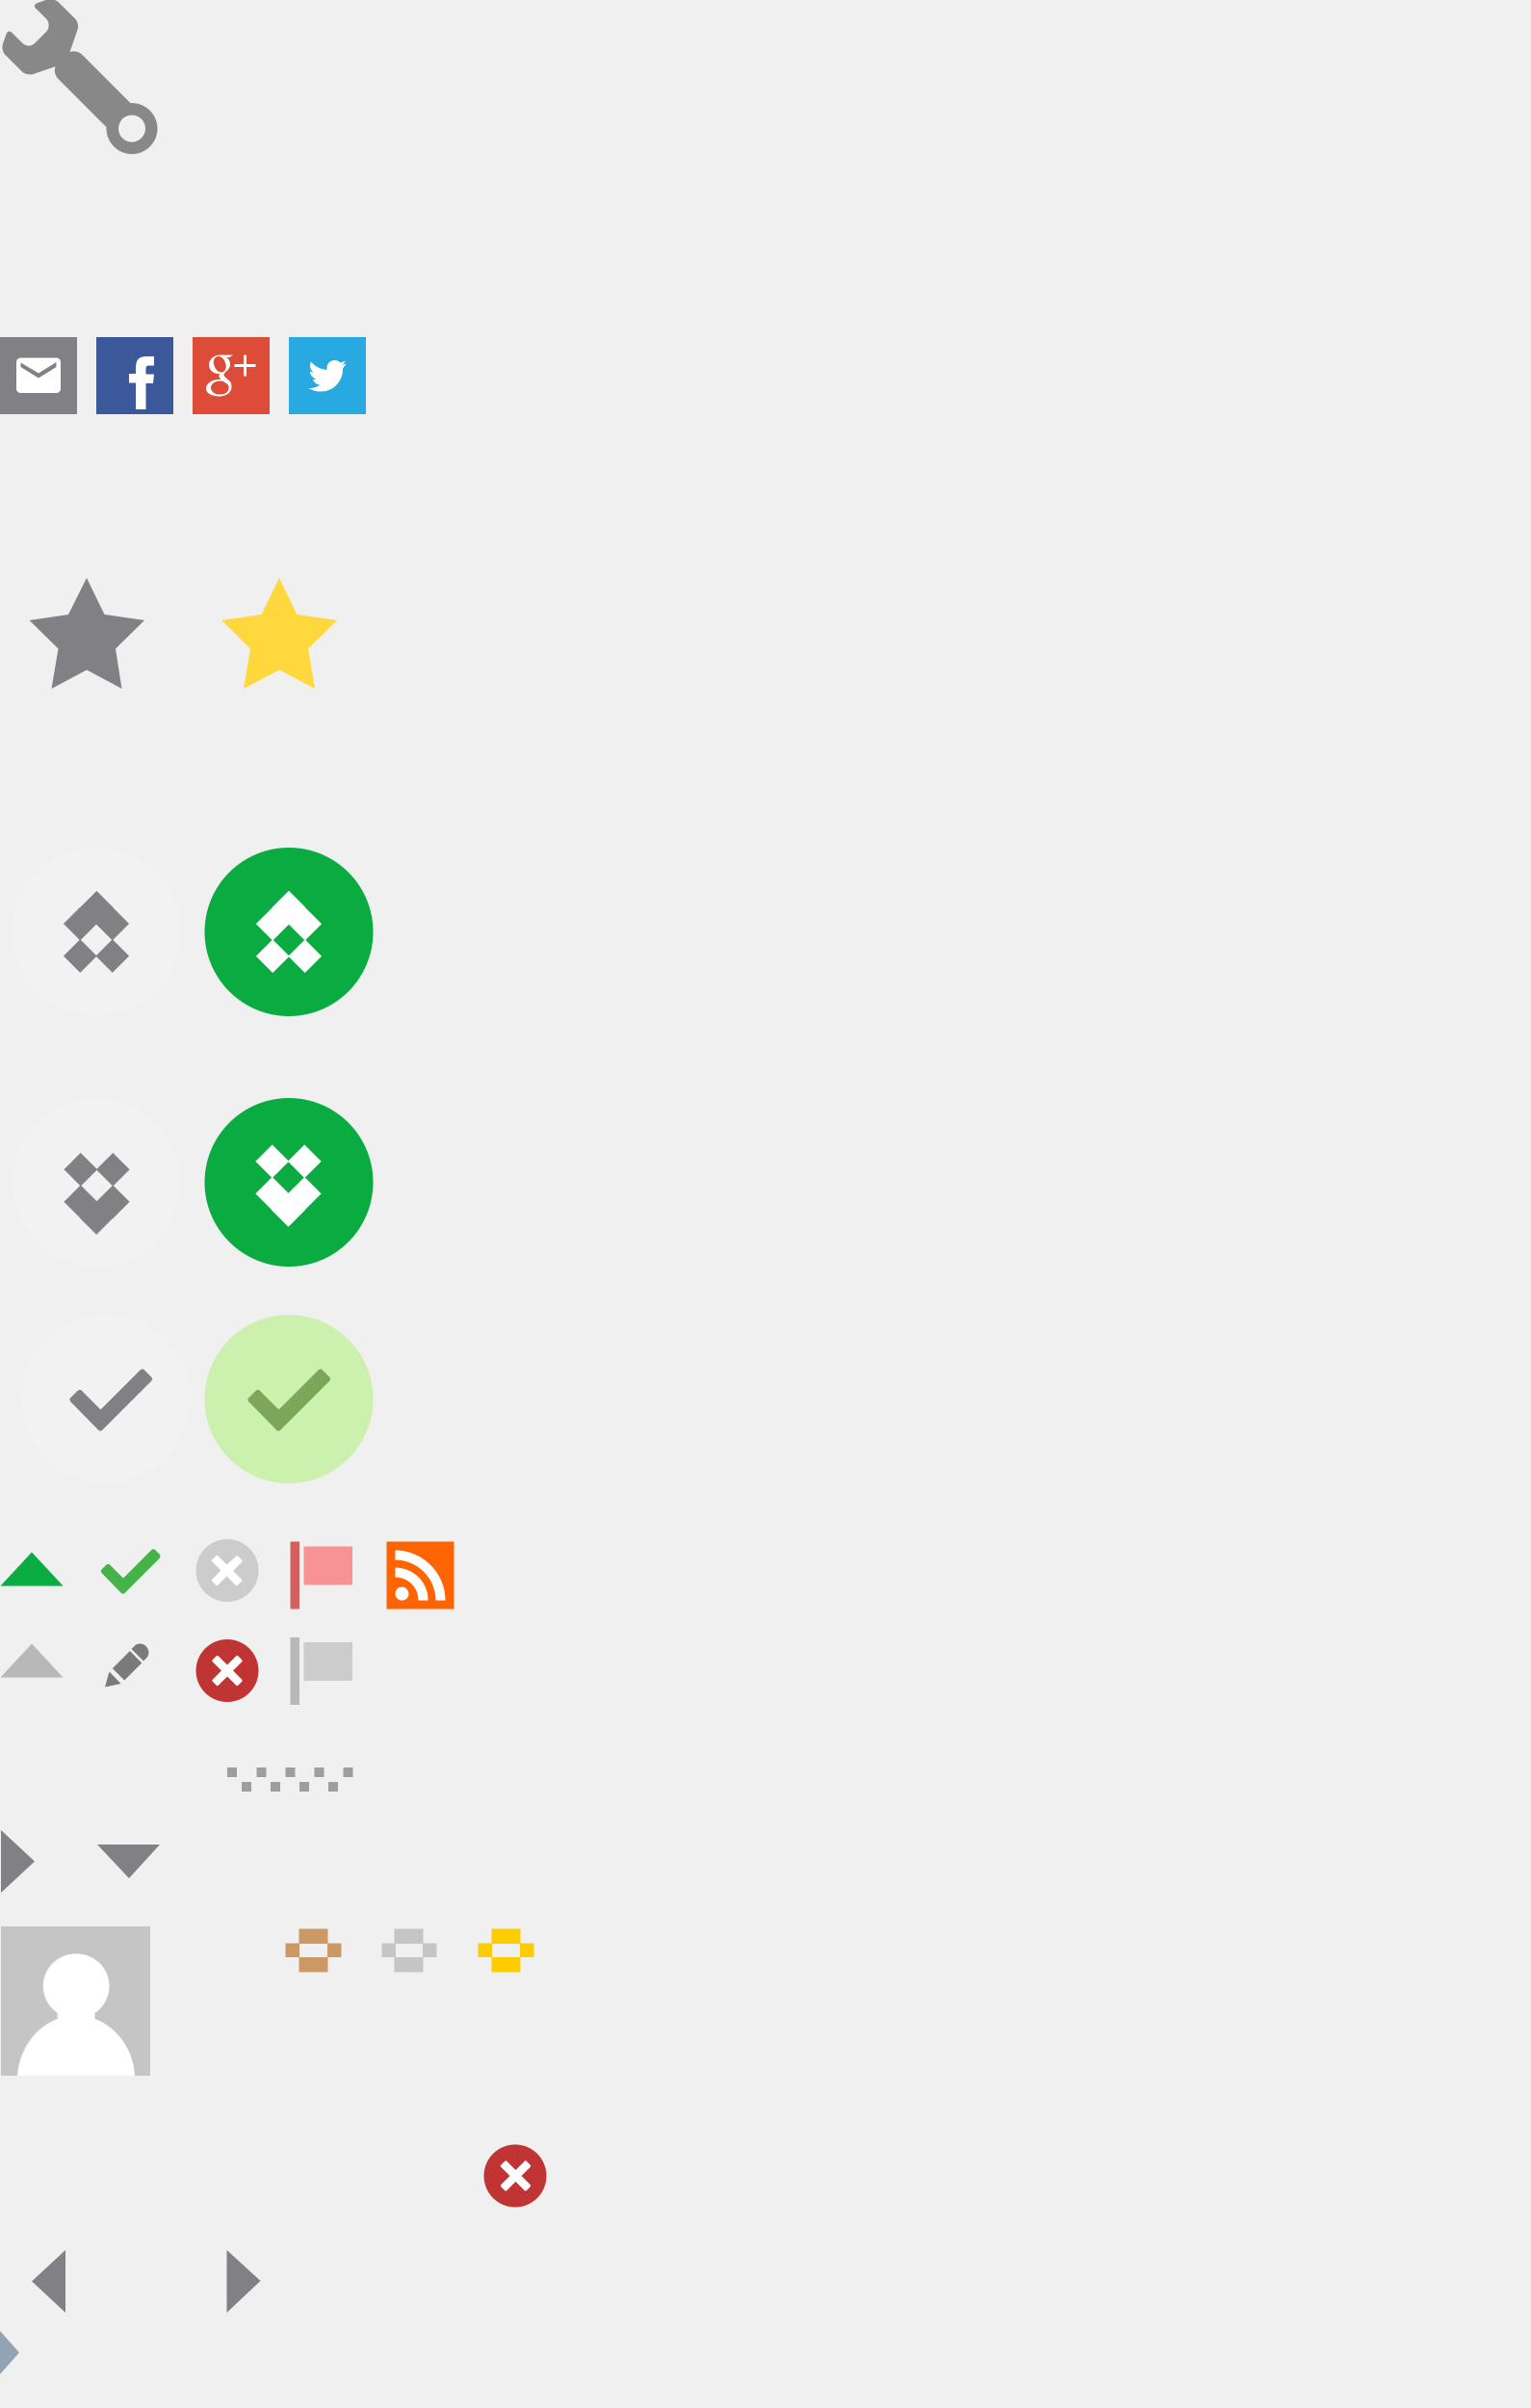
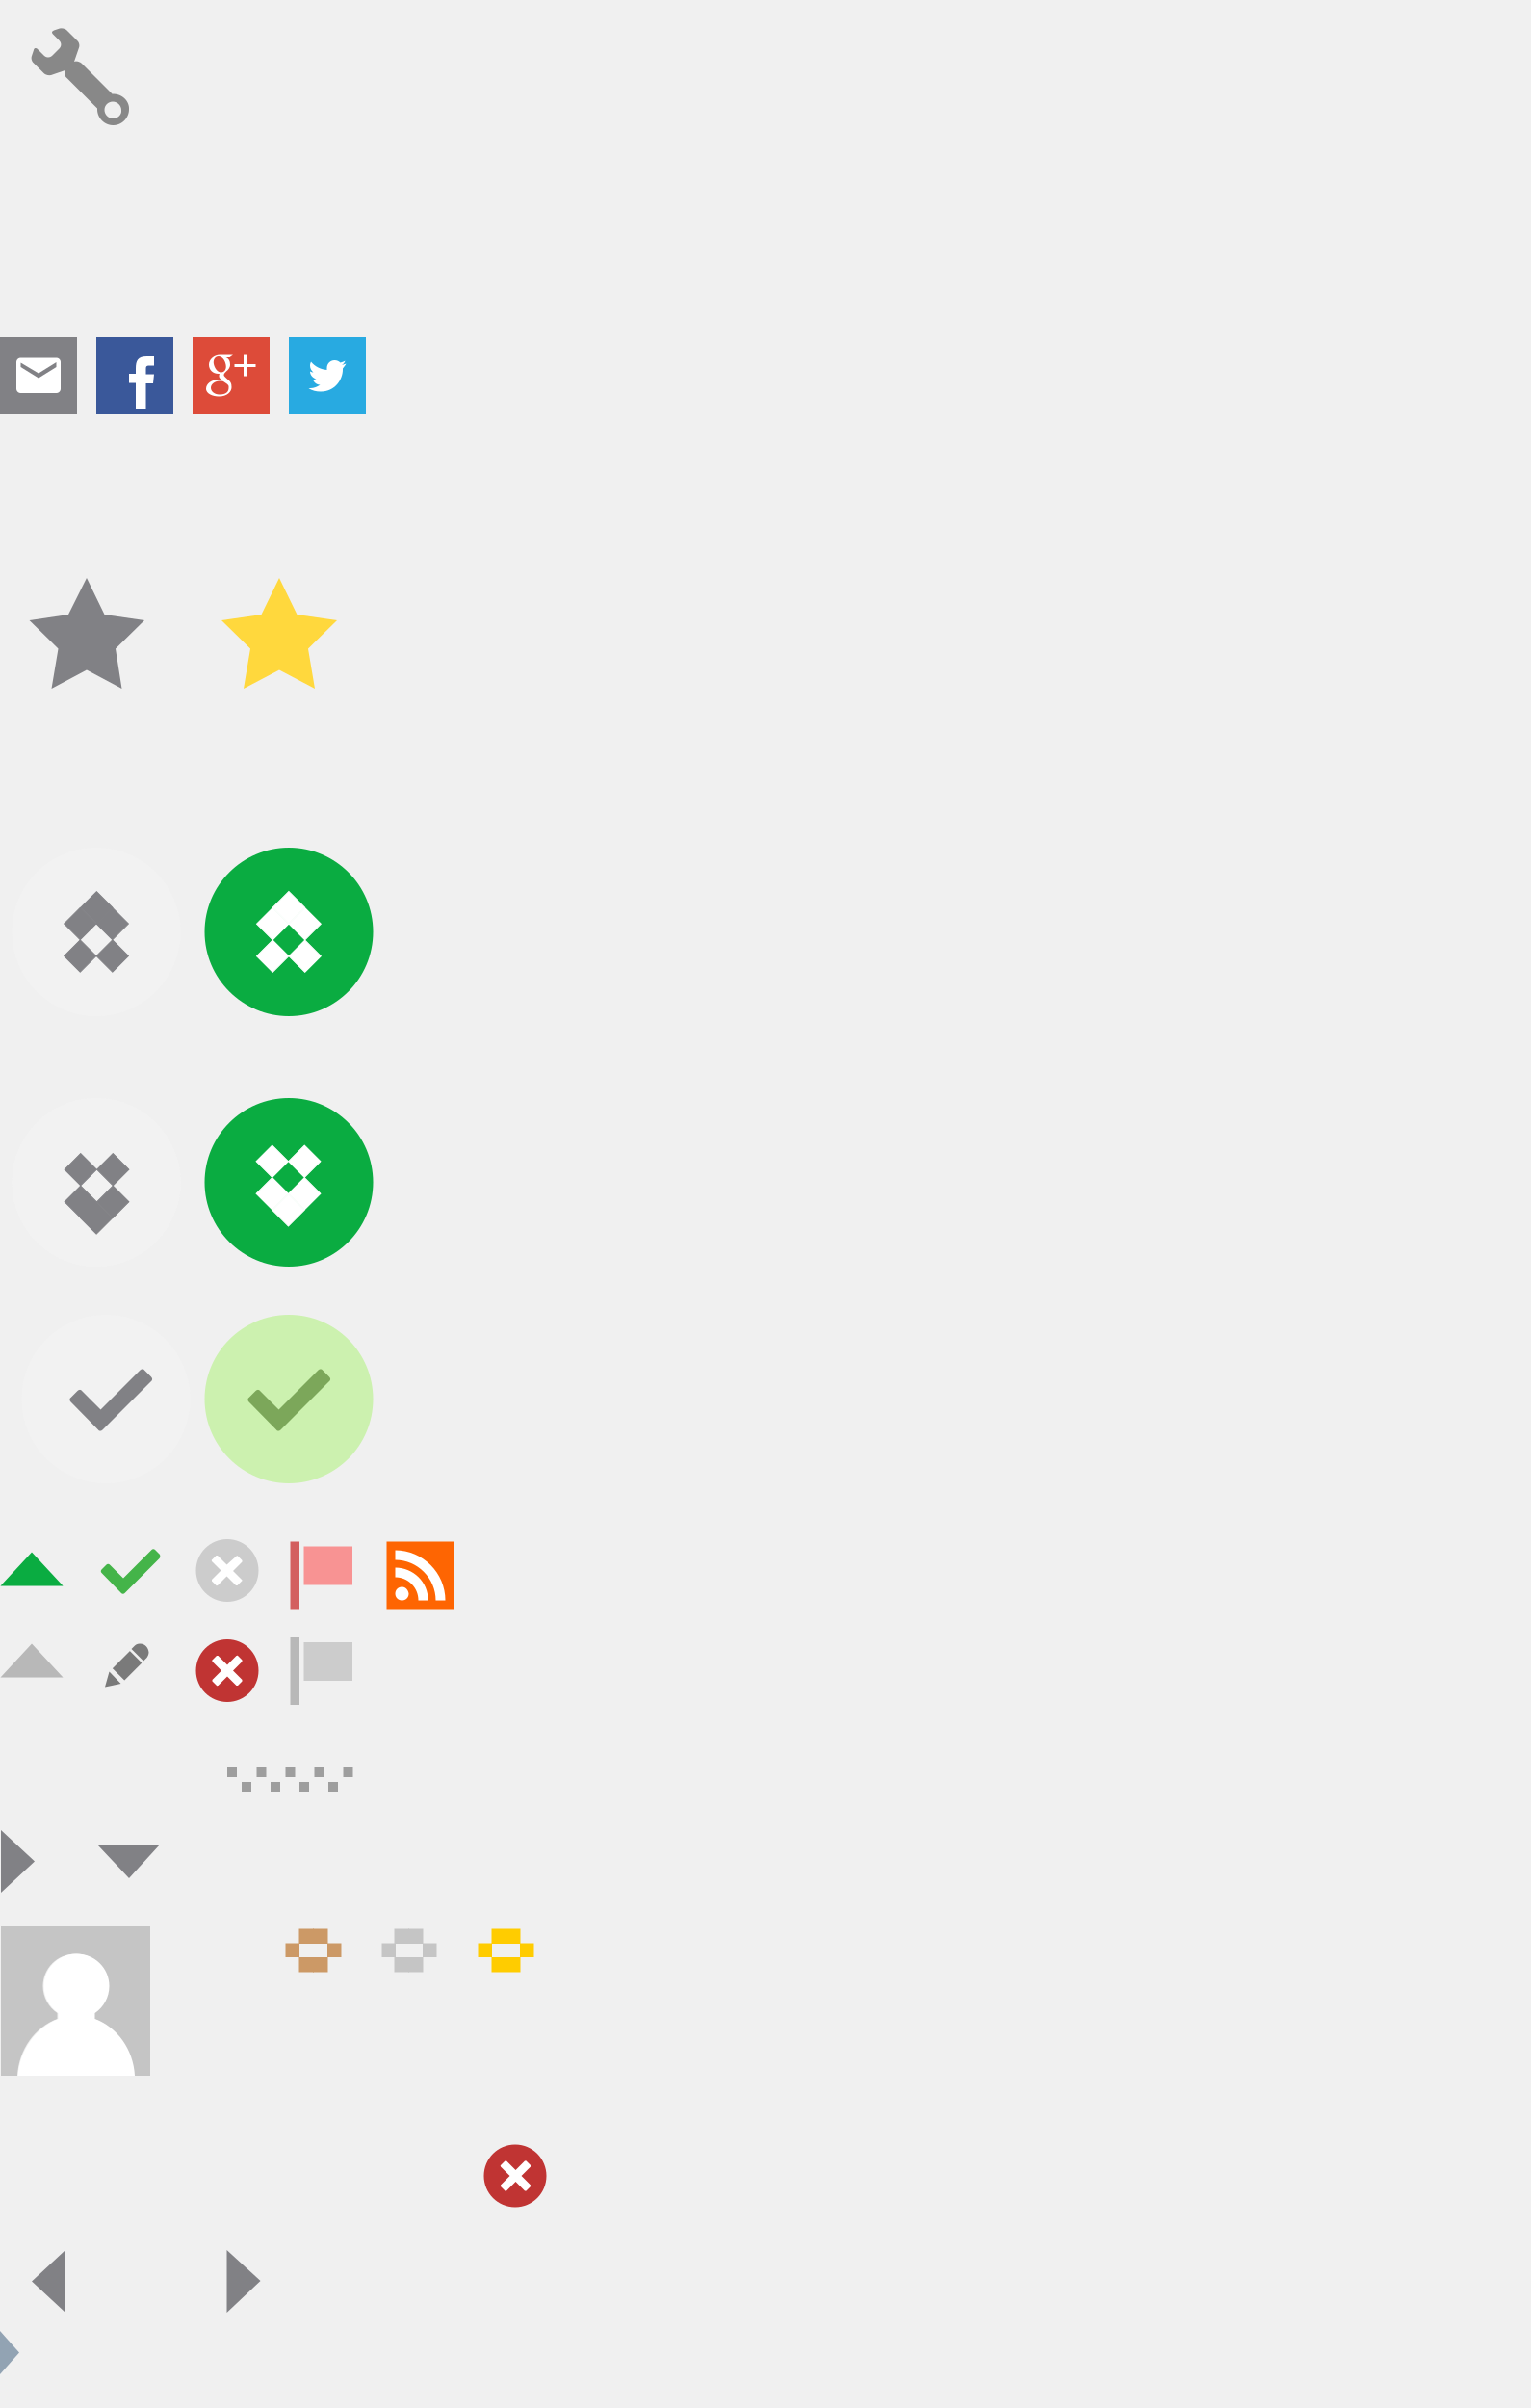
<svg xmlns="http://www.w3.org/2000/svg" version="1.1" id="Layer_1" x="0px" y="0px" width="318px" height="500px" viewBox="-320 31 318 500" style="enable-background:new -320 31 318 500;" xml:space="preserve">
  <style type="text/css">
	.st0{fill:#F2F2F2;}
	.st1{fill:#0AAC41;}
	.st2{fill:#818185;}
	.st3{fill:#92A3B3;}
	.st4{fill:#B8B8B8;}
	.st5{fill:#9E9E9E;}
	.st6{fill:#CCCCCC;}
	.st7{fill:#D35F5F;}
	.st8{fill:#F89393;}
	.st9{fill:#FE6502;}
	.st10{fill:#FFFFFF;}
	.st11{fill:#7A7A7A;}
	.st12{fill:#C03433;}
	.st13{fill:#CCF1AF;}
	.st14{fill:#7CA75A;}
	.st15{fill:#44B449;}
	.st16{fill:#C5C5C5;}
	.st17{fill:#3A589A;}
	.st18{fill:#DD4B39;}
	.st19{fill:#28AAE1;}
	.st20{fill:#FFD83D;}
	.st21{fill:#FFCC00;stroke:#FFCC00;stroke-width:0.2;stroke-miterlimit:10;}
	.st22{fill:#FFCC00;}
	.st23{fill:#C5C5C5;stroke:#C5C5C5;stroke-width:0.2;stroke-miterlimit:10;}
	.st24{fill:#CC9966;stroke:#CC9966;stroke-width:0.2;stroke-miterlimit:10;}
	.st25{fill:#CC9966;}
	.st26{fill:#FFFFFF;stroke:#FFFFFF;stroke-width:0.2;stroke-miterlimit:10;}
	.st27{fill:#818185;stroke:#818185;stroke-width:0.2;stroke-miterlimit:10;}
	.st28{fill:#888888;}
</style>
  <circle class="st0" cx="-300" cy="276.5" r="17.5" />
  <polygon class="st1" points="-313.4,353.3 -319.9,360.3 -306.9,360.3 " />
  <polygon class="st2" points="-312.8,417.5 -319.8,411 -319.8,424 " />
  <polygon class="st3" points="-316,519.5 -320,515 -320,524 " />
  <polygon class="st2" points="-265.9,504.6 -272.9,498.2 -272.9,511.2 " />
  <polygon class="st2" points="-313.4,504.7 -306.4,511.2 -306.4,498.2 " />
  <polygon class="st2" points="-293.2,421 -286.8,414 -299.8,414 " />
  <polygon class="st4" points="-313.4,372.3 -319.9,379.3 -306.9,379.3 " />
  <rect x="-272.8" y="398" class="st5" width="2" height="2" />
  <rect x="-269.8" y="401" class="st5" width="2" height="2" />
  <rect x="-263.8" y="401" class="st5" width="2" height="2" />
  <rect x="-257.8" y="401" class="st5" width="2" height="2" />
  <rect x="-251.8" y="401" class="st5" width="2" height="2" />
  <rect x="-266.7" y="398" class="st5" width="2" height="2" />
  <rect x="-260.7" y="398" class="st5" width="2" height="2" />
  <rect x="-254.7" y="398" class="st5" width="2" height="2" />
  <rect x="-248.7" y="398" class="st5" width="2" height="2" />
  <g>
    <rect x="-259.7" y="371" class="st4" width="1.9" height="14" />
    <rect x="-256.9" y="372" class="st6" width="10.1" height="8" />
  </g>
  <g>
    <rect x="-259.7" y="351.1" class="st7" width="1.9" height="14" />
    <rect x="-256.9" y="352.1" class="st8" width="10.1" height="8" />
  </g>
  <g>
    <rect x="-239.7" y="351.1" class="st9" width="14" height="14" />
    <path class="st10" d="M-236.5,360.5c-0.8,0-1.4,0.6-1.4,1.4s0.6,1.4,1.4,1.4s1.4-0.6,1.4-1.4C-235.2,361.2-235.7,360.5-236.5,360.5   z M-237.9,356.5v2c1.3,0,2.5,0.5,3.4,1.4s1.4,2.1,1.4,3.4h2C-231,359.5-234.2,356.5-237.9,356.5z M-237.9,352.9v2   c4.6,0,8.4,3.8,8.4,8.4h2C-227.5,357.6-232.2,352.9-237.9,352.9z" />
  </g>
  <g>
    <polygon class="st11" points="-297.3,378.1 -298.2,381.3 -294.9,380.6  " />
    <rect x="-295.4" y="374.3" transform="matrix(-0.7071 -0.7071 0.7071 -0.7071 -767.7027 435.6956)" class="st11" width="3.5" height="5.1" />
    <path class="st11" d="M-290.9,372.3c-0.4,0-0.8,0.1-1.1,0.4l-0.7,0.7l2.5,2.5l0.7-0.7c0.2-0.3,0.4-0.7,0.4-1.1   C-289.2,373.1-289.9,372.3-290.9,372.3z" />
  </g>
  <g>
    <circle class="st12" cx="-213" cy="482.8" r="6.5" />
    <path class="st10" d="M-209.8,484.7L-209.8,484.7l-1.9-1.9l1.9-1.9l0,0c0,0,0,0,0-0.1s0-0.2,0-0.2l-0.9-0.9c-0.1-0.1-0.1-0.1-0.2,0   h-0.1l0,0l-1.9,1.9l-1.9-1.9l0,0c0,0,0,0-0.1,0c-0.1,0-0.2,0-0.2,0l-0.9,0.9c-0.1,0.1-0.1,0.1,0,0.2v0.1l0,0l1.9,1.9l-1.9,1.9l0,0   c0,0,0,0,0,0.1s0,0.2,0,0.2l0.9,0.9c0.1,0.1,0.1,0.1,0.2,0h0.1l0,0l1.9-1.9l1.9,1.9l0,0c0,0,0,0,0.1,0c0.1,0,0.2,0,0.2,0l0.9-0.9   C-209.8,485-209.8,484.9-209.8,484.7C-209.8,484.8-209.8,484.8-209.8,484.7z" />
  </g>
  <g>
    <circle class="st12" cx="-272.8" cy="377.9" r="6.5" />
    <path class="st10" d="M-269.7,379.8L-269.7,379.8l-1.9-1.9l1.9-1.9l0,0c0,0,0,0,0-0.1s0-0.2,0-0.2l-0.9-0.9c-0.1-0.1-0.1-0.1-0.2,0   h-0.1l0,0l-1.9,1.9l-1.9-1.9l0,0c0,0,0,0-0.1,0c-0.1,0-0.2,0-0.2,0l-0.9,0.9c-0.1,0.1-0.1,0.1,0,0.2v0.1l0,0l1.9,1.9l-1.9,1.9l0,0   c0,0,0,0,0,0.1s0,0.2,0,0.2l0.9,0.9c0.1,0.1,0.1,0.1,0.2,0h0.1l0,0l1.9-1.9l1.9,1.9l0,0c0,0,0,0,0.1,0c0.1,0,0.2,0,0.2,0l0.9-0.9   C-269.7,380-269.7,379.9-269.7,379.8C-269.7,379.9-269.7,379.8-269.7,379.8z" />
  </g>
  <g>
    <circle class="st6" cx="-272.8" cy="357.1" r="6.5" />
    <path class="st10" d="M-269.7,359.1L-269.7,359.1l-1.9-1.9l1.9-1.9l0,0c0,0,0,0,0-0.1s0-0.2,0-0.2l-0.9-0.9c-0.1-0.1-0.1-0.1-0.2,0   h-0.1l0,0l-2,1.8l-1.9-1.9l0,0c0,0,0,0-0.1,0s-0.2,0-0.2,0l-0.9,0.9c-0.1,0.1-0.1,0.1,0,0.2v0.1l0,0l1.9,1.9l-1.9,1.9l0,0   c0,0,0,0,0,0.1s0,0.2,0,0.2l0.9,0.9c0.1,0.1,0.1,0.1,0.2,0h0.1l0,0l1.9-1.9l1.9,1.9l0,0c0,0,0,0,0.1,0s0.2,0,0.2,0l0.9-0.9   C-269.7,359.3-269.7,359.2-269.7,359.1L-269.7,359.1z" />
  </g>
  <circle class="st0" cx="-300" cy="224.5" r="17.5" />
  <circle class="st1" cx="-260" cy="224.5" r="17.5" />
  <circle class="st1" cx="-260" cy="276.5" r="17.5" />
  <g>
    <circle class="st13" cx="-260" cy="321.5" r="17.5" />
  </g>
  <g>
    <circle class="st0" cx="-298" cy="321.5" r="17.5" />
  </g>
  <circle class="st0" cx="-300" cy="276.5" r="17.5" />
  <g>
    <g>
      <path class="st14" d="M-251.7,317.9l-10,10c-0.3,0.3-0.7,0.3-0.9,0l-5.7-5.8c-0.3-0.3-0.3-0.7,0-0.9l1.4-1.4    c0.3-0.3,0.7-0.3,0.9,0l3.9,3.9l8.2-8.2c0.3-0.3,0.7-0.3,0.9,0l1.4,1.4C-251.3,317.2-251.3,317.6-251.7,317.9z" />
    </g>
  </g>
  <g>
    <path class="st2" d="M-288.7,317.9l-10,10c-0.3,0.3-0.7,0.3-0.9,0l-5.7-5.8c-0.3-0.3-0.3-0.7,0-0.9l1.4-1.4c0.3-0.3,0.7-0.3,0.9,0   l3.9,3.9l8.2-8.2c0.3-0.3,0.7-0.3,0.9,0l1.4,1.4C-288.3,317.2-288.3,317.6-288.7,317.9z" />
  </g>
  <g>
    <g>
      <path class="st15" d="M-286.9,354.6l-7.2,7.2c-0.2,0.2-0.5,0.2-0.7,0l-4.1-4.2c-0.2-0.2-0.2-0.5,0-0.7l1-1c0.2-0.2,0.5-0.2,0.7,0    l2.8,2.8l5.9-5.9c0.2-0.2,0.5-0.2,0.7,0l1,1C-286.7,354.1-286.7,354.4-286.9,354.6z" />
    </g>
  </g>
  <g>
    <path class="st16" d="M-319.8,431v31h3.4c0.3-5.5,3.7-10.1,8.3-11.8V449c-1.8-1.2-3-3.3-3-5.6c0-3.7,3-6.7,6.8-6.7   c3.8,0,6.8,3,6.8,6.7c0,2.3-1.2,4.4-3,5.6v1.2c4.6,1.7,8,6.3,8.3,11.8h3.4v-31H-319.8z" />
    <path class="st10" d="M-316.3,462h24.3c-0.3-5.5-3.7-10.1-8.3-11.8V449c1.8-1.2,3-3.3,3-5.6c0-3.7-3-6.7-6.8-6.7   c-3.8,0-6.8,3-6.8,6.7c0,2.3,1.2,4.4,3,5.6v1.2C-312.4,451.9-315.9,456.5-316.3,462z" />
  </g>
  <g>
    <rect x="-300" y="101" class="st17" width="16" height="16" />
    <path class="st10" d="M-289.7,116h-2.1v-5.5h-1.4v-1.9h1.4v-1.1c0-1.6,0.4-2.5,2.3-2.5h1.5v1.9h-1c-0.7,0-0.7,0.3-0.7,0.8v1h1.7   l-0.2,1.9h-1.5V116L-289.7,116z" />
  </g>
  <g>
    <rect x="-280" y="101" class="st18" width="16" height="16" />
    <path class="st10" d="M-271.6,104.7c0,0-2,0-2.7,0c-1.2,0-2.3,0.9-2.3,2s0.8,1.9,2,1.9c0.1,0,0.2,0,0.2,0c-0.1,0.2-0.1,0.3-0.1,0.5   c0,0.3,0.2,0.5,0.4,0.7c-0.2,0-0.3,0-0.5,0c-1.5,0-2.6,0.9-2.6,1.9s1.3,1.6,2.7,1.6c1.7,0,2.6-1,2.6-1.9c0-0.8-0.2-1.2-0.9-1.7   c-0.2-0.2-0.7-0.6-0.7-0.8c0-0.3,0.1-0.4,0.5-0.8c0.4-0.3,0.8-0.8,0.8-1.4c0-0.7-0.3-1.3-0.9-1.5h0.8L-271.6,104.7L-271.6,104.7z    M-272.5,111.2c0,0.1,0,0.2,0,0.3c0,0.8-0.5,1.4-1.9,1.4c-1,0-1.8-0.6-1.8-1.4s0.9-1.4,1.9-1.4c0.2,0,0.5,0,0.7,0.1   C-273,110.6-272.6,110.8-272.5,111.2L-272.5,111.2z M-274.1,108.3c-0.7,0-1.3-0.8-1.5-1.7c-0.2-0.9,0.3-1.6,1-1.6   c0.7,0,1.3,0.7,1.5,1.7C-272.9,107.7-273.4,108.3-274.1,108.3z M-268.8,106.6v-1.9h-0.6v1.9h-1.9v0.6h1.9v1.9h0.6v-1.9h1.9v-0.6   H-268.8z" />
  </g>
  <g>
    <rect x="-260" y="101" class="st19" width="16" height="16" />
    <path class="st10" d="M-248.1,106.5c-0.3,0.1-0.6,0.2-0.9,0.3c0.3-0.2,0.6-0.5,0.7-0.9c-0.3,0.2-0.7,0.3-1,0.4   c-0.3-0.3-0.7-0.5-1.2-0.5c-0.9,0-1.6,0.7-1.6,1.6c0,0.1,0,0.3,0,0.4c-1.3-0.1-2.5-0.7-3.3-1.7c-0.1,0.2-0.2,0.5-0.2,0.8   c0,0.6,0.3,1.1,0.7,1.4c-0.3,0-0.5-0.1-0.7-0.2l0,0c0,0.8,0.6,1.4,1.3,1.6c-0.1,0-0.3,0.1-0.4,0.1s-0.2,0-0.3,0   c0.2,0.6,0.8,1.1,1.5,1.1c-0.6,0.4-1.3,0.7-2,0.7c-0.1,0-0.3,0-0.4,0c0.7,0.5,1.6,0.7,2.5,0.7c3,0,4.6-2.5,4.6-4.6   c0-0.1,0-0.1,0-0.2C-248.6,107.2-248.3,106.9-248.1,106.5L-248.1,106.5z" />
  </g>
  <g>
    <rect x="-320" y="101" class="st2" width="16" height="16" />
    <path class="st10" d="M-308.3,105.3h-7.4c-0.5,0-0.9,0.4-0.9,0.9v5.5c0,0.5,0.4,0.9,0.9,0.9h7.4c0.5,0,0.9-0.4,0.9-0.9v-5.5   C-307.4,105.7-307.8,105.3-308.3,105.3z M-308.3,107.2l-3.7,2.3l-3.7-2.3v-0.9l3.7,2.2l3.7-2.3V107.2z" />
  </g>
  <g>
    <polygon class="st2" points="-296,165.7 -290,159.8 -298.3,158.6 -302,151 -305.8,158.6 -313.9,159.8 -307.9,165.7 -309.3,174    -302,170.1 -294.7,174  " />
  </g>
  <g>
    <polygon class="st20" points="-262,169.5 -268.8,173.1 -267.5,165.5 -272.9,160.1 -265.3,159 -262,152.1 -258.7,159 -251.2,160.1    -256.5,165.5 -255.3,173.1  " />
    <g>
      <path class="st20" d="M-262,153.3l2.8,5.7l0.2,0.5l0.5,0.1l6.3,0.9l-4.6,4.5l-0.4,0.4l0.1,0.5l1.1,6.3l-5.6-3l-0.5-0.2l-0.5,0.2    l-5.6,3l1.1-6.3l0.1-0.5l-0.4-0.4l-4.6-4.5l6.3-0.9l0.5-0.1l0.2-0.5L-262,153.3 M-262,151l-3.7,7.6l-8.3,1.2l6,5.9l-1.4,8.3    l7.4-3.9l7.4,3.9l-1.4-8.3l6-5.9l-8.3-1.2L-262,151L-262,151z" />
    </g>
  </g>
  <rect x="-214.9" y="431.6" class="st21" width="2.9" height="2.9" />
  <rect x="-212" y="434.5" class="st22" width="2.9" height="2.9" />
  <rect x="-217.8" y="431.6" class="st21" width="2.9" height="2.9" />
  <rect x="-214.9" y="437.5" class="st21" width="2.9" height="2.9" />
  <rect x="-220.7" y="434.5" class="st22" width="2.9" height="2.9" />
  <rect x="-217.8" y="437.5" class="st21" width="2.9" height="2.9" />
  <rect x="-235.1" y="431.6" class="st23" width="2.9" height="2.9" />
  <rect x="-232.2" y="434.5" class="st16" width="2.9" height="2.9" />
  <rect x="-238" y="431.6" class="st23" width="2.9" height="2.9" />
  <rect x="-235.1" y="437.5" class="st23" width="2.9" height="2.9" />
  <rect x="-240.7" y="434.5" class="st16" width="2.9" height="2.9" />
  <rect x="-238" y="437.5" class="st23" width="2.9" height="2.9" />
  <rect x="-254.9" y="431.6" class="st24" width="2.9" height="2.9" />
  <rect x="-252" y="434.5" class="st25" width="2.9" height="2.9" />
  <rect x="-257.8" y="431.6" class="st24" width="2.9" height="2.9" />
  <rect x="-257.8" y="437.5" class="st24" width="2.9" height="2.9" />
  <rect x="-260.7" y="434.5" class="st25" width="2.9" height="2.9" />
  <rect x="-254.9" y="437.5" class="st24" width="2.9" height="2.9" />
  <g>
    <rect x="-265.7" y="227.2" transform="matrix(0.7071 0.7071 -0.7071 0.7071 85.1665 253.4448)" class="st26" width="4.7" height="4.7" />
    <rect x="-262.4" y="217.1" transform="matrix(0.7071 0.7071 -0.7071 0.7071 79.0382 248.1298)" class="st26" width="4.7" height="4.7" />
    <rect x="-259" y="227.2" transform="matrix(0.7071 0.7071 -0.7071 0.7071 87.1299 248.7048)" class="st26" width="4.7" height="4.7" />
    <rect x="-259" y="220.5" transform="matrix(0.7071 0.7071 -0.7071 0.7071 82.3899 246.7415)" class="st26" width="4.7" height="4.7" />
    <rect x="-265.7" y="220.5" transform="matrix(0.7071 0.7071 -0.7071 0.7071 80.4266 251.4814)" class="st26" width="4.7" height="4.7" />
  </g>
  <g>
    <rect x="-305.7" y="227.2" transform="matrix(0.7071 0.7071 -0.7071 0.7071 73.4655 281.6937)" class="st27" width="4.7" height="4.7" />
    <rect x="-302.3" y="217.1" transform="matrix(0.7071 0.7071 -0.7071 0.7071 67.3372 276.3787)" class="st27" width="4.7" height="4.7" />
    <rect x="-299" y="227.2" transform="matrix(0.7071 0.7071 -0.7071 0.7071 75.4288 276.9537)" class="st27" width="4.7" height="4.7" />
    <rect x="-299" y="220.5" transform="matrix(0.7071 0.7071 -0.7071 0.7071 70.6888 274.9904)" class="st27" width="4.7" height="4.7" />
    <rect x="-305.7" y="220.5" transform="matrix(0.7071 0.7071 -0.7071 0.7071 68.7255 279.7303)" class="st27" width="4.7" height="4.7" />
  </g>
  <g>
    <rect x="-299" y="271.5" transform="matrix(-0.7071 -0.7071 0.7071 -0.7071 -699.9479 257.7204)" class="st27" width="4.7" height="4.7" />
    <rect x="-302.3" y="281.5" transform="matrix(-0.7071 -0.7071 0.7071 -0.7071 -712.7796 272.5154)" class="st27" width="4.7" height="4.7" />
    <rect x="-305.7" y="271.5" transform="matrix(-0.7071 -0.7071 0.7071 -0.7071 -711.3913 252.9804)" class="st27" width="4.7" height="4.7" />
    <rect x="-305.7" y="278.2" transform="matrix(-0.7071 -0.7071 0.7071 -0.7071 -716.1313 264.4237)" class="st27" width="4.7" height="4.7" />
    <rect x="-299" y="278.2" transform="matrix(-0.7071 -0.7071 0.7071 -0.7071 -704.6879 269.1637)" class="st27" width="4.7" height="4.7" />
  </g>
  <g>
    <rect x="-259.1" y="269.8" transform="matrix(-0.7071 -0.7071 0.7071 -0.7071 -630.7347 283.0378)" class="st26" width="4.7" height="4.7" />
    <rect x="-262.5" y="279.8" transform="matrix(-0.7071 -0.7071 0.7071 -0.7071 -643.5664 297.8328)" class="st26" width="4.7" height="4.7" />
    <rect x="-265.8" y="269.8" transform="matrix(-0.7071 -0.7071 0.7071 -0.7071 -642.178 278.2978)" class="st26" width="4.7" height="4.7" />
    <rect x="-265.8" y="276.5" transform="matrix(-0.7071 -0.7071 0.7071 -0.7071 -646.918 289.7411)" class="st26" width="4.7" height="4.7" />
    <rect x="-259.1" y="276.5" transform="matrix(-0.7071 -0.7071 0.7071 -0.7071 -635.4747 294.4811)" class="st26" width="4.7" height="4.7" />
  </g>
  <g id="Tools">
-     <path class="st28" d="M-292.6,52.4L-292.6,52.4c-0.1,0-0.2,0-0.3,0l-10-10c-0.7-0.7-1.7-0.9-2.6-0.6l1.6-4.6c0.3-0.8,0-1.9-0.6-2.4   l-3.3-3.3c-0.6-0.6-1.7-0.8-2.4-0.6l-2,0.7c-0.3,0.1-0.5,0.3-0.6,0.5c-0.1,0.2,0,0.5,0.3,0.7l2.1,2.1c0.7,0.7,0.7,2,0,2.7l-2.3,2.3   c-0.4,0.4-0.8,0.6-1.3,0.6c-0.5,0-1-0.2-1.4-0.6l-2.1-2.1c-0.2-0.2-0.5-0.3-0.7-0.3c-0.2,0.1-0.4,0.3-0.5,0.6l-0.7,2   c-0.3,0.8,0,1.9,0.6,2.4l3.3,3.3c0.6,0.6,1.7,0.8,2.4,0.6l4.6-1.6c-0.3,0.9-0.1,1.9,0.6,2.6l10,10c0,0.1,0,0.2,0,0.3   c0,2.9,2.4,5.3,5.3,5.3c2.9,0,5.3-2.4,5.3-5.3C-287.3,54.8-289.7,52.4-292.6,52.4z M-292.6,60.5c-1.5,0-2.8-1.2-2.8-2.8   c0-0.7,0.3-1.4,0.8-2c0.5-0.5,1.2-0.8,2-0.8c1.5,0,2.8,1.2,2.8,2.8C-289.8,59.2-291.1,60.5-292.6,60.5z" />
+     <path class="st28" d="M-296.5,50.5L-296.5,50.5c-0.1,0-0.1,0-0.2,0l-6.3-6.3c-0.4-0.4-1.1-0.6-1.6-0.4l1-2.9c0.2-0.5,0-1.2-0.4-1.5   l-2.1-2.1c-0.4-0.4-1.1-0.5-1.5-0.4l-1.2,0.4c-0.2,0.1-0.3,0.2-0.4,0.3c0,0.1,0,0.3,0.2,0.5l1.3,1.3c0.5,0.5,0.5,1.2,0,1.7   l-1.4,1.4c-0.2,0.2-0.5,0.4-0.9,0.4c-0.3,0-0.6-0.1-0.9-0.4l-1.3-1.3c-0.2-0.2-0.3-0.2-0.5-0.2c-0.1,0-0.3,0.2-0.3,0.4l-0.4,1.2   c-0.2,0.5,0,1.2,0.4,1.5l2.1,2.1c0.4,0.4,1.1,0.5,1.5,0.4l2.9-1c-0.2,0.6-0.1,1.2,0.4,1.6l6.3,6.3c0,0.1,0,0.1,0,0.2   c0,1.8,1.5,3.3,3.3,3.3c1.8,0,3.3-1.5,3.3-3.3C-293.1,52-294.6,50.5-296.5,50.5z M-296.5,55.6c-1,0-1.8-0.8-1.8-1.8   c0-0.5,0.2-0.9,0.5-1.2c0.3-0.3,0.8-0.5,1.2-0.5c1,0,1.8,0.8,1.8,1.8C-294.7,54.8-295.5,55.6-296.5,55.6z" />
  </g>
  <g>
</g>
</svg>
